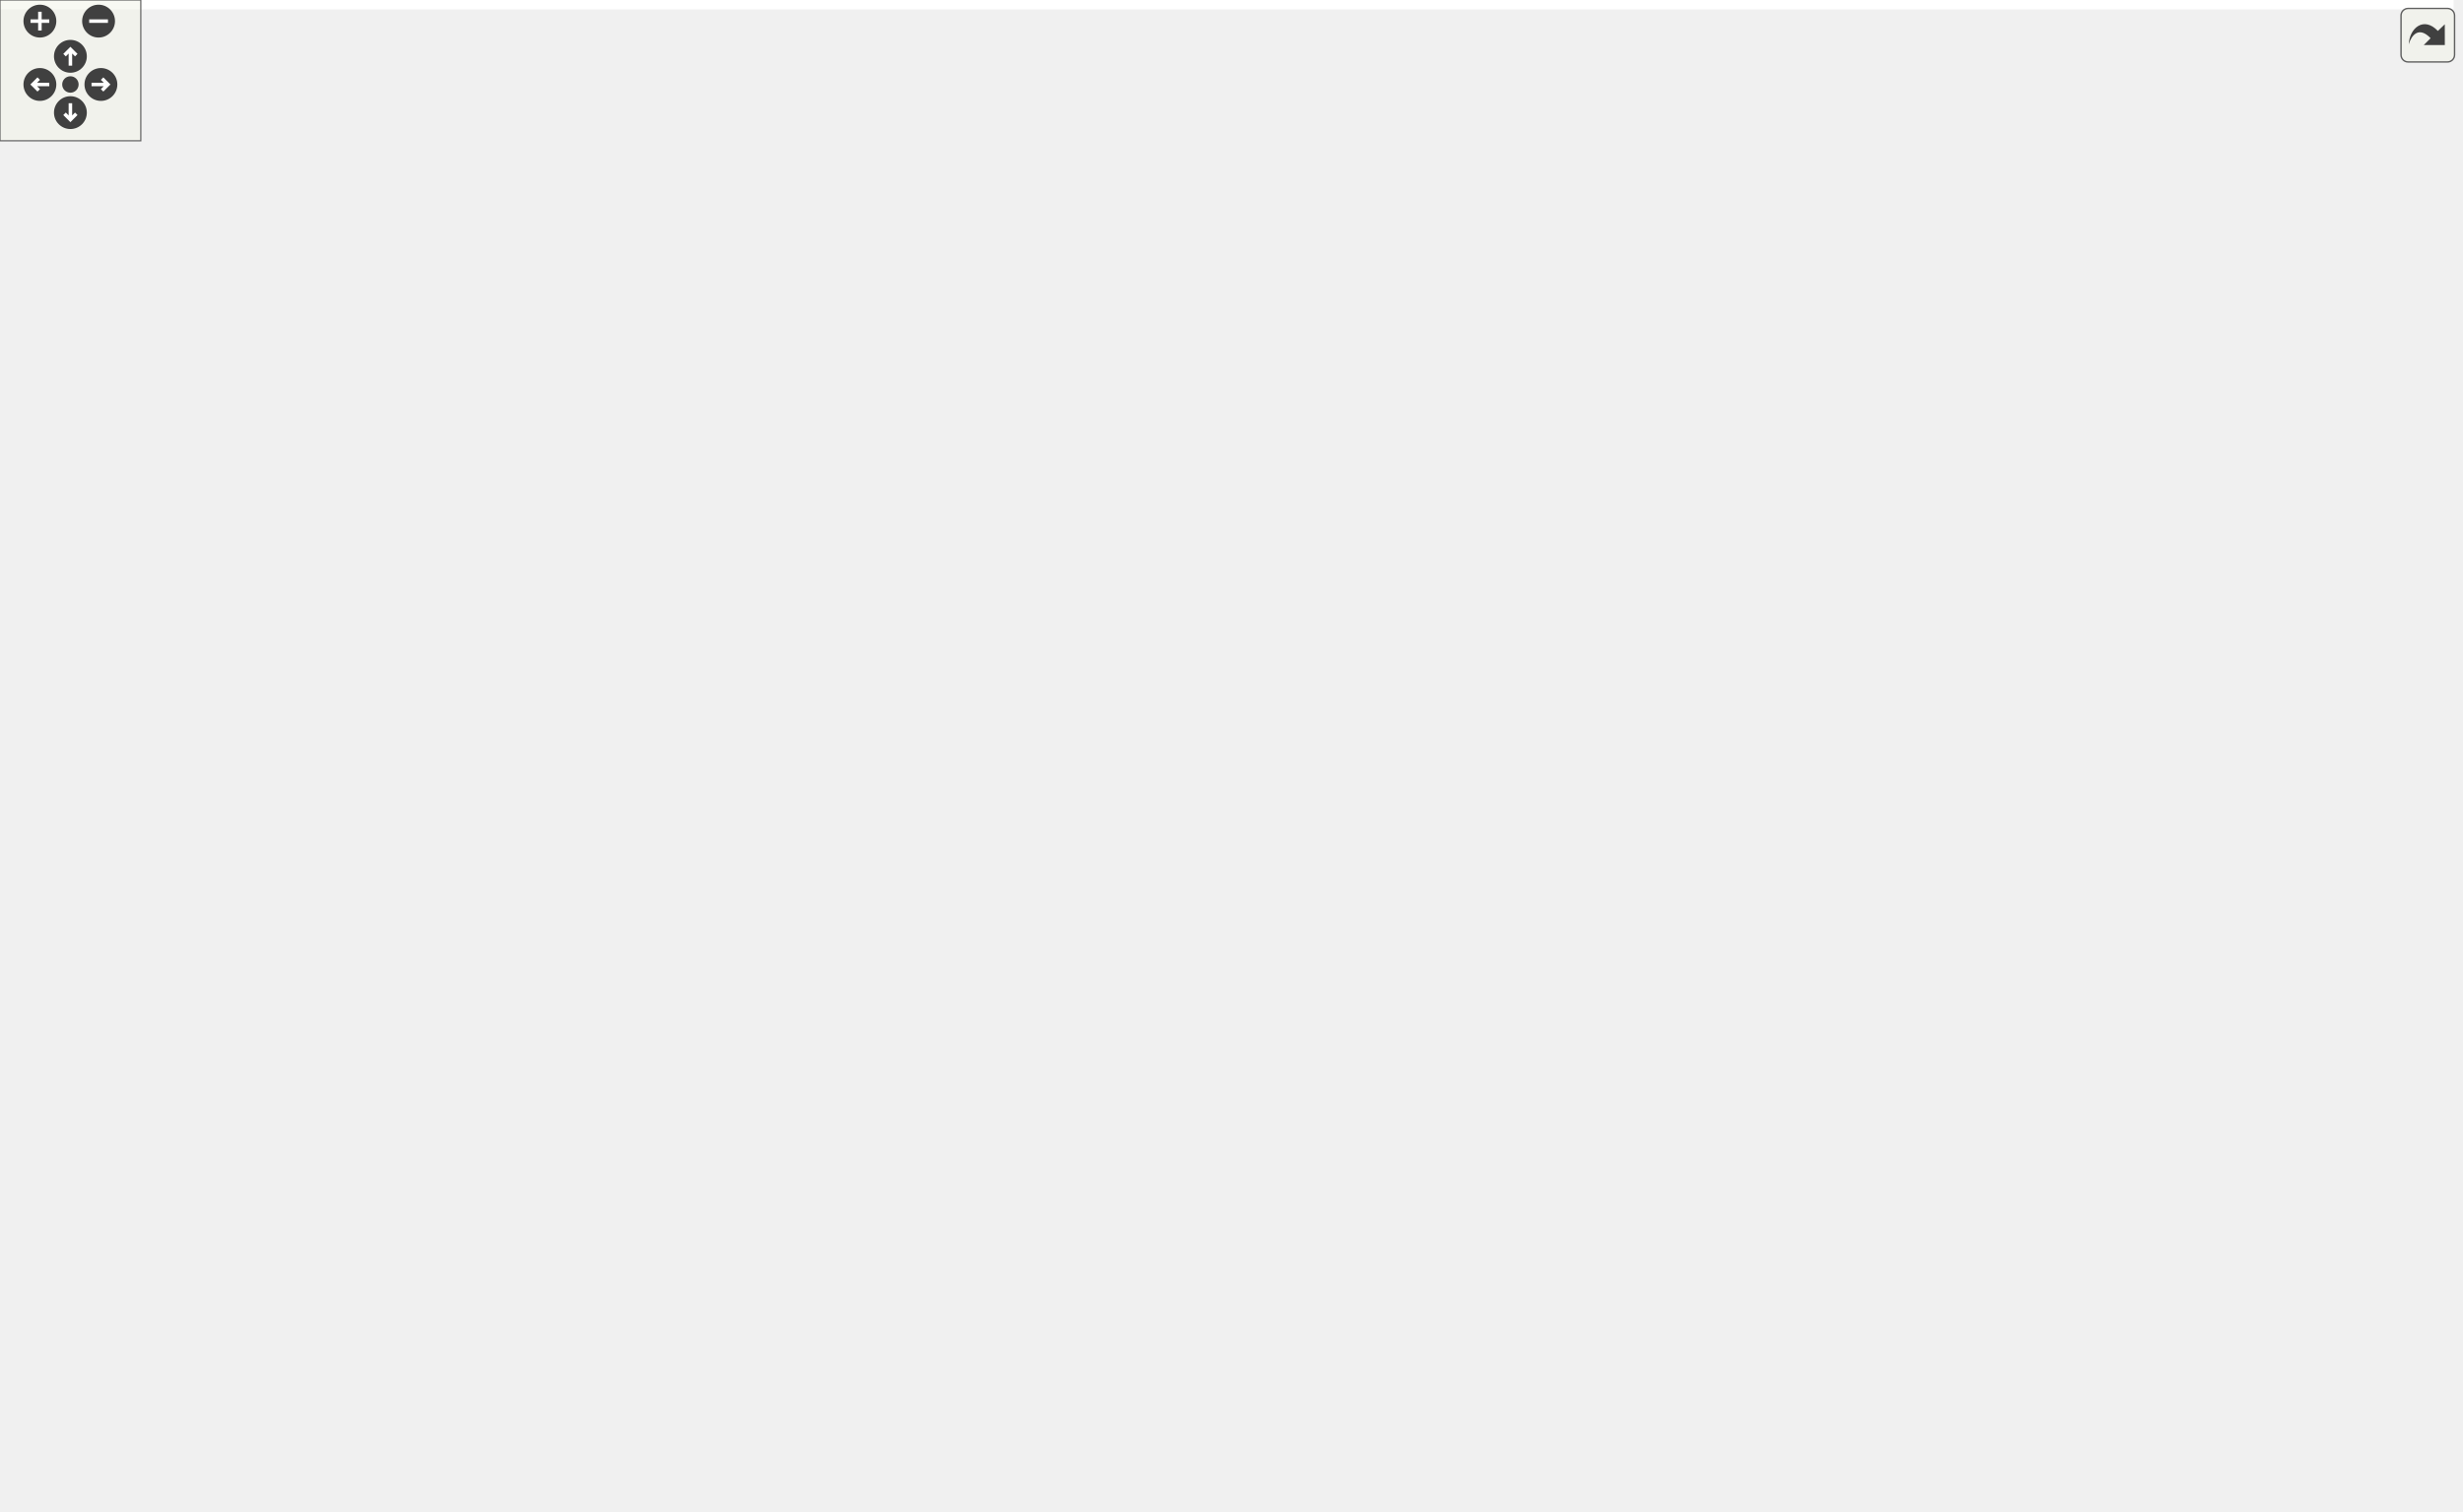
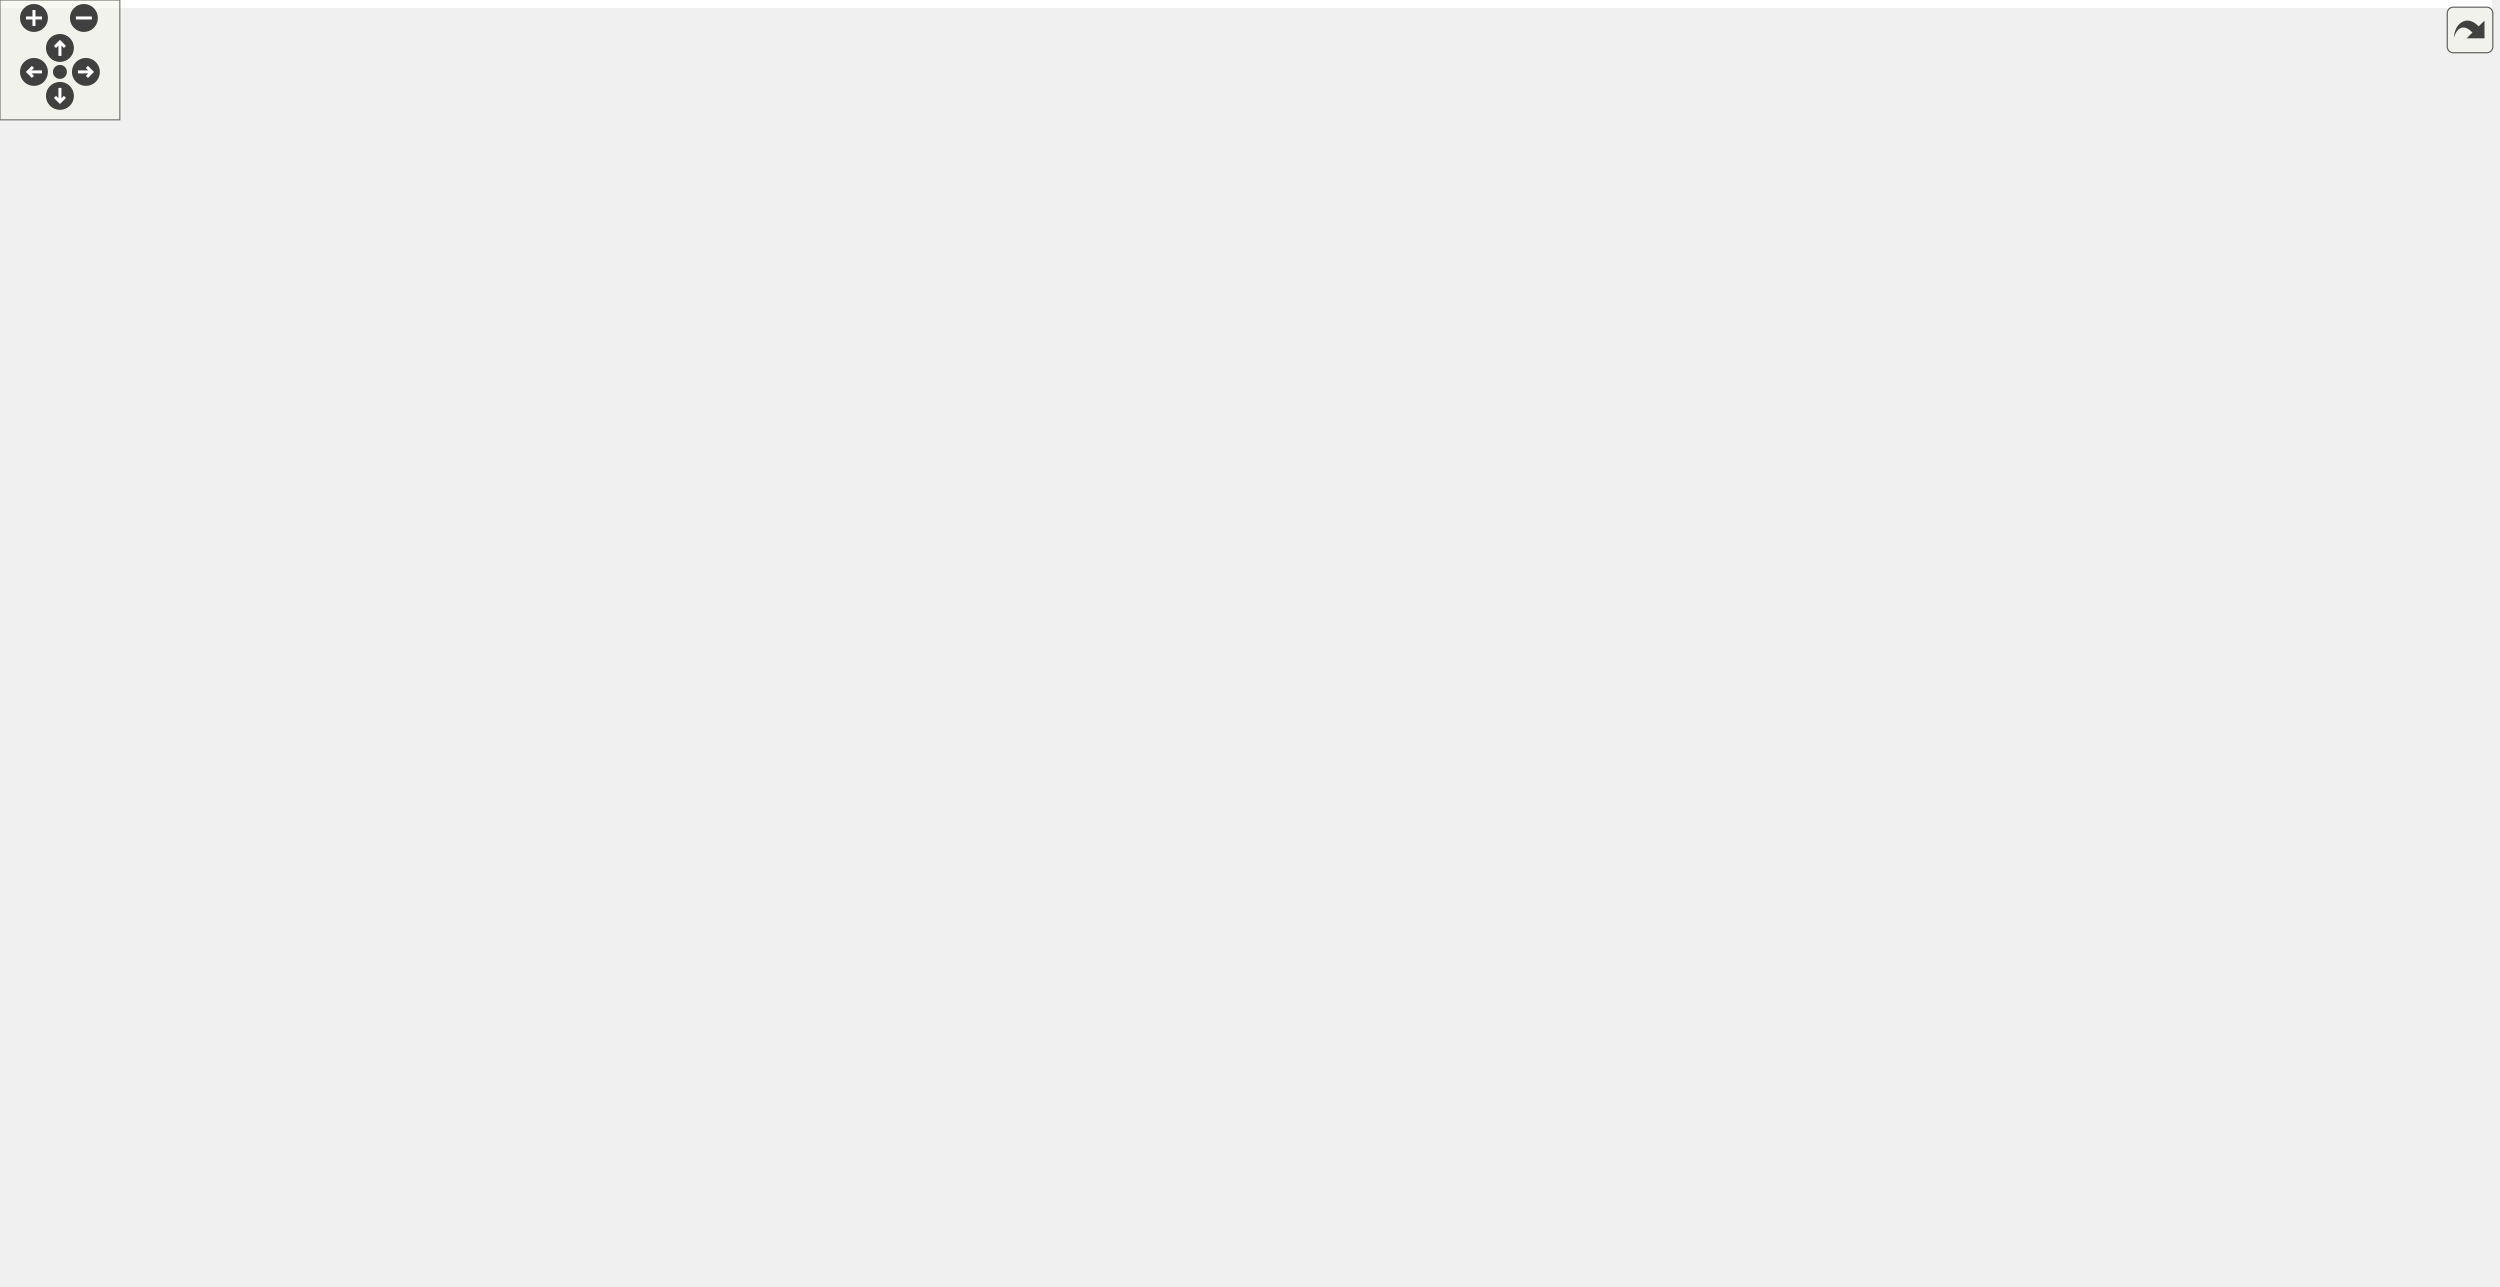
<svg xmlns="http://www.w3.org/2000/svg" xmlns:xlink="http://www.w3.org/1999/xlink" id="main" version="1.1" xml:space="preserve">
  <style type="text/css">
.edge:hover path { stroke: red; }
.edge:hover polygon { stroke: red; fill: red; }
</style>
  <defs>
    <circle id="rim" cx="0" cy="0" r="7" />
    <circle id="rim2" cx="0" cy="0" r="3.5" />
    <g id="zoomPlus">
      <use xlink:href="#rim" fill="#404040">
        <set attributeName="fill" to="#808080" begin="zoomplus.mouseover" end="zoomplus.mouseout" />
      </use>
      <path d="M-4,0h8M0,-4v8" fill="none" stroke="white" stroke-width="1.5" pointer-events="none" />
    </g>
    <g id="zoomMin">
      <use xlink:href="#rim" fill="#404040">
        <set attributeName="fill" to="#808080" begin="zoomminus.mouseover" end="zoomminus.mouseout" />
      </use>
      <path d="M-4,0h8" fill="none" stroke="white" stroke-width="1.5" pointer-events="none" />
    </g>
    <g id="dirArrow">
      <path fill="none" stroke="white" stroke-width="1.5" d="M0,-3.0v7 M-2.5,-0.5L0,-3.0L2.5,-0.5" />
    </g>
    <g id="resetDef">
      <use xlink:href="#rim2" fill="#404040">
        <set attributeName="fill" to="#808080" begin="reset.mouseover" end="reset.mouseout" />
      </use>
    </g>
  </defs>
  <svg id="graph" class="graph">
    <g id="viewport">
-       <polygon fill="white" stroke="none" points="-4,4 -4,-584 1045.5,-584 1045.5,4 -4,4" />
+       <polygon fill="white" stroke="none" points="-4,4 -4,-584 1247.5,-584 1247.5,4 -4,4" />
      <g id="node1" class="node">
-         <polygon fill="#bfbfbf" stroke="black" points="202,-560.5 202,-579.5 292,-579.5 292,-560.5 202,-560.5" />
-         <text text-anchor="middle" x="247" y="-567.5" font-family="Helvetica,sans-Serif" font-size="10.00">src/messages.h</text>
+         <polygon fill="#bfbfbf" stroke="black" points="594,-560.5 594,-579.5 684,-579.5 684,-560.5 594,-560.5" />
+         <text text-anchor="middle" x="639" y="-567.5" font-family="Helvetica,sans-Serif" font-size="10.00">src/messages.h</text>
      </g>
      <g id="node2" class="node">
        <g id="a_node2">
          <a xlink:href="audio_8cpp.html" target="_top" xlink:title="Implementation of the Audio class. ">
-             <polygon fill="white" stroke="black" points="193.5,-392.5 193.5,-411.5 300.5,-411.5 300.5,-392.5 193.5,-392.5" />
-             <text text-anchor="middle" x="247" y="-399.5" font-family="Helvetica,sans-Serif" font-size="10.00">src/audio/audio.cpp</text>
+             <polygon fill="white" stroke="black" points="480.5,-392.5 480.5,-411.5 587.5,-411.5 587.5,-392.5 480.5,-392.5" />
+             <text text-anchor="middle" x="534" y="-399.5" font-family="Helvetica,sans-Serif" font-size="10.00">src/audio/audio.cpp</text>
          </a>
        </g>
      </g>
      <g id="edge1" class="edge">
-         <path fill="none" stroke="midnightblue" d="M247,-549.93C247,-513.92 247,-437.231 247,-411.568" />
-         <polygon fill="midnightblue" stroke="midnightblue" points="243.5,-550.075 247,-560.075 250.5,-550.075 243.5,-550.075" />
+         <path fill="none" stroke="midnightblue" d="M627.812,-551.312C605.426,-515.921 555.863,-437.565 539.42,-411.568" />
+         <polygon fill="midnightblue" stroke="midnightblue" points="625.051,-553.495 633.355,-560.075 630.967,-549.753 625.051,-553.495" />
      </g>
      <g id="node3" class="node">
        <g id="a_node3">
          <a xlink:href="ringbuffer_8hpp.html" target="_top" xlink:title="The RingBuffer class template. ">
-             <polygon fill="white" stroke="black" points="292.5,-504.5 292.5,-523.5 419.5,-523.5 419.5,-504.5 292.5,-504.5" />
-             <text text-anchor="middle" x="356" y="-511.5" font-family="Helvetica,sans-Serif" font-size="10.00">src/audio/ringbuffer.hpp</text>
+             <polygon fill="white" stroke="black" points="623.5,-504.5 623.5,-523.5 750.5,-523.5 750.5,-504.5 623.5,-504.5" />
+             <text text-anchor="middle" x="687" y="-511.5" font-family="Helvetica,sans-Serif" font-size="10.00">src/audio/ringbuffer.hpp</text>
          </a>
        </g>
      </g>
      <g id="edge2" class="edge">
-         <path fill="none" stroke="midnightblue" d="M273.519,-555.862C293.73,-545.849 320.987,-532.346 338.531,-523.655" />
-         <polygon fill="midnightblue" stroke="midnightblue" points="271.92,-552.748 264.513,-560.324 275.027,-559.021 271.92,-552.748" />
+         <path fill="none" stroke="midnightblue" d="M653.728,-552.431C662.14,-542.967 672.349,-531.483 679.221,-523.751" />
+         <polygon fill="midnightblue" stroke="midnightblue" points="650.954,-550.284 646.926,-560.083 656.186,-554.934 650.954,-550.284" />
      </g>
      <g id="node5" class="node">
        <g id="a_node5">
          <a xlink:href="audio__sink_8cpp.html" target="_top" xlink:title="Implementation of the AudioSink class. ">
-             <polygon fill="white" stroke="black" points="523,-392.5 523,-411.5 655,-411.5 655,-392.5 523,-392.5" />
-             <text text-anchor="middle" x="589" y="-399.5" font-family="Helvetica,sans-Serif" font-size="10.00">src/audio/audio_sink.cpp</text>
-           </a>
-         </g>
-       </g>
-       <g id="edge37" class="edge">
-         <path fill="none" stroke="midnightblue" d="M302.285,-561.173C339.17,-554.548 388.044,-543.011 428,-524 493.042,-493.054 557.658,-433.562 580.418,-411.503" />
-         <polygon fill="midnightblue" stroke="midnightblue" points="301.474,-557.762 292.217,-562.914 302.667,-564.659 301.474,-557.762" />
+             <polygon fill="white" stroke="black" points="809,-392.5 809,-411.5 941,-411.5 941,-392.5 809,-392.5" />
+             <text text-anchor="middle" x="875" y="-399.5" font-family="Helvetica,sans-Serif" font-size="10.00">src/audio/audio_sink.cpp</text>
+           </a>
+         </g>
+       </g>
+       <g id="edge38" class="edge">
+         <path fill="none" stroke="midnightblue" d="M683.544,-557.521C707.175,-550.18 735.997,-539.158 759,-524 808.815,-491.175 853.233,-433.33 868.954,-411.585" />
+         <polygon fill="midnightblue" stroke="midnightblue" points="682.345,-554.226 673.766,-560.443 684.349,-560.933 682.345,-554.226" />
      </g>
      <g id="node6" class="node">
        <g id="a_node6">
          <a xlink:href="audio__system_8cpp.html" target="_top" xlink:title="Implementation of the AudioSystem class. ">
-             <polygon fill="white" stroke="black" points="178,-336.5 178,-355.5 324,-355.5 324,-336.5 178,-336.5" />
-             <text text-anchor="middle" x="251" y="-343.5" font-family="Helvetica,sans-Serif" font-size="10.00">src/audio/audio_system.cpp</text>
-           </a>
-         </g>
-       </g>
-       <g id="edge39" class="edge">
-         <path fill="none" stroke="midnightblue" d="M231.997,-552.144C205.164,-519.846 154.411,-447.516 184,-392 193.293,-374.565 212.674,-362.684 228.212,-355.529" />
-         <polygon fill="midnightblue" stroke="midnightblue" points="229.683,-554.823 238.844,-560.145 235.001,-550.272 229.683,-554.823" />
+             <polygon fill="white" stroke="black" points="896,-336.5 896,-355.5 1042,-355.5 1042,-336.5 896,-336.5" />
+             <text text-anchor="middle" x="969" y="-343.5" font-family="Helvetica,sans-Serif" font-size="10.00">src/audio/audio_system.cpp</text>
+           </a>
+         </g>
+       </g>
+       <g id="edge40" class="edge">
+         <path fill="none" stroke="midnightblue" d="M688.603,-557.981C718.038,-550.458 755.613,-539.108 787,-524 866.201,-485.878 898.459,-483.201 950,-412 962.547,-394.667 966.857,-369.126 968.3,-355.809" />
+         <polygon fill="midnightblue" stroke="midnightblue" points="687.413,-554.67 678.554,-560.482 689.104,-561.463 687.413,-554.67" />
      </g>
      <g id="node11" class="node">
        <g id="a_node11">
          <a xlink:href="cmd_8cpp.html" target="_top" xlink:title="Implementation of the CommandHandler class. ">
-             <polygon fill="white" stroke="black" points="238.5,-168.5 238.5,-187.5 311.5,-187.5 311.5,-168.5 238.5,-168.5" />
-             <text text-anchor="middle" x="275" y="-175.5" font-family="Helvetica,sans-Serif" font-size="10.00">src/cmd.cpp</text>
-           </a>
-         </g>
-       </g>
-       <g id="edge40" class="edge">
-         <path fill="none" stroke="midnightblue" d="M219.307,-555.929C162.483,-526.966 38,-451.582 38,-347 38,-347 38,-347 38,-289 38,-258.902 34.875,-244.405 57,-224 82.993,-200.027 183.223,-187.333 238.271,-182.043" />
-         <polygon fill="midnightblue" stroke="midnightblue" points="217.941,-559.159 228.453,-560.486 221.063,-552.894 217.941,-559.159" />
+             <polygon fill="white" stroke="black" points="314.5,-168.5 314.5,-187.5 387.5,-187.5 387.5,-168.5 314.5,-168.5" />
+             <text text-anchor="middle" x="351" y="-175.5" font-family="Helvetica,sans-Serif" font-size="10.00">src/cmd.cpp</text>
+           </a>
+         </g>
+       </g>
+       <g id="edge44" class="edge">
+         <path fill="none" stroke="midnightblue" d="M583.773,-567.548C460.169,-562.801 172,-542.752 172,-459 172,-459 172,-459 172,-289 172,-222.797 261.976,-195.176 314.345,-184.705" />
+         <polygon fill="midnightblue" stroke="midnightblue" points="583.677,-571.047 593.798,-567.913 583.932,-564.052 583.677,-571.047" />
      </g>
      <g id="node12" class="node">
        <g id="a_node12">
          <a xlink:href="io__reactor_8cpp.html" target="_top" xlink:title="Implementation of the non-virtual aspects of the IoReactor class. ">
-             <polygon fill="white" stroke="black" points="200.5,-56.5 200.5,-75.5 313.5,-75.5 313.5,-56.5 200.5,-56.5" />
-             <text text-anchor="middle" x="257" y="-63.5" font-family="Helvetica,sans-Serif" font-size="10.00">src/io/io_reactor.cpp</text>
-           </a>
-         </g>
-       </g>
-       <g id="edge41" class="edge">
-         <path fill="none" stroke="midnightblue" d="M191.592,-567.819C118.771,-562.987 0,-542.331 0,-459 0,-459 0,-459 0,-177 0,-90.49 124.598,-71.122 200.282,-67.337" />
-         <polygon fill="midnightblue" stroke="midnightblue" points="191.797,-571.337 201.984,-568.423 192.203,-564.349 191.797,-571.337" />
+             <polygon fill="white" stroke="black" points="261.5,-56.5 261.5,-75.5 374.5,-75.5 374.5,-56.5 261.5,-56.5" />
+             <text text-anchor="middle" x="318" y="-63.5" font-family="Helvetica,sans-Serif" font-size="10.00">src/io/io_reactor.cpp</text>
+           </a>
+         </g>
+       </g>
+       <g id="edge45" class="edge">
+         <path fill="none" stroke="midnightblue" d="M583.609,-567.297C466.953,-563.217 199.595,-551.136 113,-524 57.713,-506.675 0,-516.938 0,-459 0,-459 0,-459 0,-289 0,-155.854 189.749,-95.942 276.1,-75.57" />
+         <polygon fill="midnightblue" stroke="midnightblue" points="583.637,-570.8 593.751,-567.644 583.877,-563.804 583.637,-570.8" />
      </g>
      <g id="node15" class="node">
        <g id="a_node15">
          <a xlink:href="main_8cpp.html" target="_top" xlink:title="Main entry point and implementation of the playd class. ">
-             <polygon fill="white" stroke="black" points="694,-0.5 694,-19.5 770,-19.5 770,-0.5 694,-0.5" />
-             <text text-anchor="middle" x="732" y="-7.5" font-family="Helvetica,sans-Serif" font-size="10.00">src/main.cpp</text>
-           </a>
-         </g>
-       </g>
-       <g id="edge42" class="edge">
-         <path fill="none" stroke="midnightblue" d="M302.221,-565.015C454.294,-553.305 868,-516.195 868,-459 868,-459 868,-459 868,-121 868,-65.883 799.638,-33.628 759.85,-19.522" />
-         <polygon fill="midnightblue" stroke="midnightblue" points="301.866,-561.531 292.161,-565.781 302.398,-568.511 301.866,-561.531" />
+             <polygon fill="white" stroke="black" points="763,-0.5 763,-19.5 839,-19.5 839,-0.5 763,-0.5" />
+             <text text-anchor="middle" x="801" y="-7.5" font-family="Helvetica,sans-Serif" font-size="10.00">src/main.cpp</text>
+           </a>
+         </g>
+       </g>
+       <g id="edge46" class="edge">
+         <path fill="none" stroke="midnightblue" d="M694.448,-566.446C810.847,-559.568 1070,-535.649 1070,-459 1070,-459 1070,-459 1070,-121 1070,-71.743 913.522,-33.635 839.255,-18.322" />
+         <polygon fill="midnightblue" stroke="midnightblue" points="694.095,-562.96 684.31,-567.023 694.493,-569.949 694.095,-562.96" />
      </g>
      <g id="node18" class="node">
        <g id="a_node18">
          <a xlink:href="player_8cpp.html" target="_top" xlink:title="Main implementation file for the Player class. ">
-             <polygon fill="white" stroke="black" points="66.5,-224.5 66.5,-243.5 181.5,-243.5 181.5,-224.5 66.5,-224.5" />
-             <text text-anchor="middle" x="124" y="-231.5" font-family="Helvetica,sans-Serif" font-size="10.00">src/player/player.cpp</text>
-           </a>
-         </g>
-       </g>
-       <g id="edge43" class="edge">
-         <path fill="none" stroke="midnightblue" d="M192.307,-557.861C142.276,-544.102 76,-515.259 76,-459 76,-459 76,-459 76,-345 76,-304.161 104.137,-261.377 117.326,-243.565" />
-         <polygon fill="midnightblue" stroke="midnightblue" points="191.512,-561.271 202.072,-560.416 193.283,-554.499 191.512,-561.271" />
+             <polygon fill="white" stroke="black" points="28.5,-224.5 28.5,-243.5 143.5,-243.5 143.5,-224.5 28.5,-224.5" />
+             <text text-anchor="middle" x="86" y="-231.5" font-family="Helvetica,sans-Serif" font-size="10.00">src/player/player.cpp</text>
+           </a>
+         </g>
+       </g>
+       <g id="edge47" class="edge">
+         <path fill="none" stroke="midnightblue" d="M583.488,-568.395C473.576,-566.455 232.44,-558.299 158,-524 120.319,-506.638 91,-500.488 91,-459 91,-459 91,-459 91,-345 91,-307.148 88.009,-262.046 86.654,-243.552" />
+         <polygon fill="midnightblue" stroke="midnightblue" points="583.649,-571.898 593.706,-568.564 583.765,-564.899 583.649,-571.898" />
      </g>
      <g id="node22" class="node">
        <g id="a_node22">
          <a xlink:href="audio__source_8cpp.html" target="_top" xlink:title="Implementation of the AudioSource class. ">
-             <polygon fill="white" stroke="black" points="896.5,-504.5 896.5,-523.5 1041.5,-523.5 1041.5,-504.5 896.5,-504.5" />
-             <text text-anchor="middle" x="969" y="-511.5" font-family="Helvetica,sans-Serif" font-size="10.00">src/audio/audio_source.cpp</text>
-           </a>
-         </g>
-       </g>
-       <g id="edge38" class="edge">
-         <path fill="none" stroke="midnightblue" d="M302.297,-565.685C412.62,-558.937 667.877,-542.657 882,-524 886.69,-523.591 891.519,-523.15 896.386,-522.689" />
-         <polygon fill="midnightblue" stroke="midnightblue" points="301.848,-562.206 292.079,-566.308 302.274,-569.193 301.848,-562.206" />
+             <polygon fill="white" stroke="black" points="1098.5,-504.5 1098.5,-523.5 1243.5,-523.5 1243.5,-504.5 1098.5,-504.5" />
+             <text text-anchor="middle" x="1171" y="-511.5" font-family="Helvetica,sans-Serif" font-size="10.00">src/audio/audio_source.cpp</text>
+           </a>
+         </g>
+       </g>
+       <g id="edge39" class="edge">
+         <path fill="none" stroke="midnightblue" d="M694.264,-563.453C778.399,-554.998 943.662,-538.355 1084,-524 1088.68,-523.521 1093.51,-523.026 1098.37,-522.526" />
+         <polygon fill="midnightblue" stroke="midnightblue" points="693.768,-559.985 684.168,-564.467 694.468,-566.95 693.768,-559.985" />
+       </g>
+       <g id="node23" class="node">
+         <g id="a_node23">
+           <a xlink:href="time__parser_8hpp.html" target="_top" xlink:title="The TimeParser template class. ">
+             <polygon fill="white" stroke="black" points="361,-336.5 361,-355.5 471,-355.5 471,-336.5 361,-336.5" />
+             <text text-anchor="middle" x="416" y="-343.5" font-family="Helvetica,sans-Serif" font-size="10.00">src/time_parser.hpp</text>
+           </a>
+         </g>
+       </g>
+       <g id="edge41" class="edge">
+         <path fill="none" stroke="midnightblue" d="M620.839,-553.29C589.302,-525.737 522.826,-466.446 471,-412 452.655,-392.727 432.916,-368.422 422.813,-355.689" />
+         <polygon fill="midnightblue" stroke="midnightblue" points="618.925,-556.264 628.766,-560.189 623.52,-550.984 618.925,-556.264" />
      </g>
      <g id="node4" class="node">
        <g id="a_node4">
          <a xlink:href="audio__sink_8hpp.html" target="_top" xlink:title="Declaration of the AudioSink class. ">
-             <polygon fill="white" stroke="black" points="289.5,-448.5 289.5,-467.5 422.5,-467.5 422.5,-448.5 289.5,-448.5" />
-             <text text-anchor="middle" x="356" y="-455.5" font-family="Helvetica,sans-Serif" font-size="10.00">src/audio/audio_sink.hpp</text>
+             <polygon fill="white" stroke="black" points="620.5,-448.5 620.5,-467.5 753.5,-467.5 753.5,-448.5 620.5,-448.5" />
+             <text text-anchor="middle" x="687" y="-455.5" font-family="Helvetica,sans-Serif" font-size="10.00">src/audio/audio_sink.hpp</text>
          </a>
        </g>
      </g>
      <g id="edge3" class="edge">
-         <path fill="none" stroke="midnightblue" d="M356,-493.805C356,-484.91 356,-474.78 356,-467.751" />
-         <polygon fill="midnightblue" stroke="midnightblue" points="352.5,-494.083 356,-504.083 359.5,-494.083 352.5,-494.083" />
-       </g>
-       <g id="edge36" class="edge">
-         <path fill="none" stroke="midnightblue" d="M383.491,-500.021C431.679,-477.272 530.134,-430.791 570.802,-411.591" />
-         <polygon fill="midnightblue" stroke="midnightblue" points="381.832,-496.934 374.283,-504.368 384.82,-503.264 381.832,-496.934" />
+         <path fill="none" stroke="midnightblue" d="M687,-493.805C687,-484.91 687,-474.78 687,-467.751" />
+         <polygon fill="midnightblue" stroke="midnightblue" points="683.5,-494.083 687,-504.083 690.5,-494.083 683.5,-494.083" />
+       </g>
+       <g id="edge37" class="edge">
+         <path fill="none" stroke="midnightblue" d="M710.413,-499.301C749.716,-476.304 827.845,-430.591 860.316,-411.591" />
+         <polygon fill="midnightblue" stroke="midnightblue" points="708.616,-496.297 701.752,-504.368 712.151,-502.339 708.616,-496.297" />
      </g>
      <g id="edge4" class="edge">
-         <path fill="none" stroke="midnightblue" d="M329.481,-443.862C309.27,-433.849 282.013,-420.346 264.469,-411.655" />
-         <polygon fill="midnightblue" stroke="midnightblue" points="327.973,-447.021 338.487,-448.324 331.08,-440.748 327.973,-447.021" />
+         <path fill="none" stroke="midnightblue" d="M653.111,-445.039C624.323,-434.879 583.713,-420.546 558.13,-411.516" />
+         <polygon fill="midnightblue" stroke="midnightblue" points="652.162,-448.416 662.757,-448.444 654.492,-441.815 652.162,-448.416" />
      </g>
      <g id="edge5" class="edge">
-         <path fill="none" stroke="midnightblue" d="M402.803,-446.153C446.827,-435.95 511.847,-420.881 552.253,-411.516" />
-         <polygon fill="midnightblue" stroke="midnightblue" points="401.871,-442.776 392.92,-448.444 403.452,-449.595 401.871,-442.776" />
+         <path fill="none" stroke="midnightblue" d="M726.801,-445.568C762.266,-435.381 813.366,-420.703 845.35,-411.516" />
+         <polygon fill="midnightblue" stroke="midnightblue" points="725.434,-442.319 716.789,-448.444 727.367,-449.047 725.434,-442.319" />
      </g>
      <g id="edge6" class="edge">
-         <path fill="none" stroke="midnightblue" d="M345.589,-439.932C336.773,-426.195 323.313,-406.805 309,-392 295.181,-377.706 276.666,-364.122 264.31,-355.692" />
-         <polygon fill="midnightblue" stroke="midnightblue" points="342.629,-441.799 350.905,-448.414 348.56,-438.082 342.629,-441.799" />
+         <path fill="none" stroke="midnightblue" d="M709.464,-443.14C736.921,-426.367 781.954,-399.442 800,-392 840.841,-375.159 889.85,-362.925 924.549,-355.501" />
+         <polygon fill="midnightblue" stroke="midnightblue" points="707.586,-440.186 700.89,-448.397 711.245,-446.154 707.586,-440.186" />
      </g>
      <g id="node7" class="node">
        <g id="a_node7">
          <a xlink:href="audio__system_8hpp.html" target="_top" xlink:title="Declaration of the AudioSystem class. ">
-             <polygon fill="white" stroke="black" points="357.5,-392.5 357.5,-411.5 504.5,-411.5 504.5,-392.5 357.5,-392.5" />
-             <text text-anchor="middle" x="431" y="-399.5" font-family="Helvetica,sans-Serif" font-size="10.00">src/audio/audio_system.hpp</text>
+             <polygon fill="white" stroke="black" points="605.5,-392.5 605.5,-411.5 752.5,-411.5 752.5,-392.5 605.5,-392.5" />
+             <text text-anchor="middle" x="679" y="-399.5" font-family="Helvetica,sans-Serif" font-size="10.00">src/audio/audio_system.hpp</text>
          </a>
        </g>
      </g>
      <g id="edge7" class="edge">
-         <path fill="none" stroke="midnightblue" d="M376.305,-442.38C389.861,-432.62 407.242,-420.106 418.731,-411.834" />
-         <polygon fill="midnightblue" stroke="midnightblue" points="374.12,-439.641 368.05,-448.324 378.21,-445.321 374.12,-439.641" />
+         <path fill="none" stroke="midnightblue" d="M684.2,-438.101C682.872,-429.136 681.349,-418.858 680.296,-411.751" />
+         <polygon fill="midnightblue" stroke="midnightblue" points="680.751,-438.704 685.679,-448.083 687.676,-437.678 680.751,-438.704" />
      </g>
      <g id="edge8" class="edge">
-         <path fill="none" stroke="midnightblue" d="M392.892,-389.568C358.937,-379.381 310.011,-364.703 279.388,-355.516" />
-         <polygon fill="midnightblue" stroke="midnightblue" points="391.894,-392.922 402.478,-392.444 393.906,-386.218 391.894,-392.922" />
+         <path fill="none" stroke="midnightblue" d="M734.848,-390.601C789.655,-380.395 872.232,-365.019 923.264,-355.516" />
+         <polygon fill="midnightblue" stroke="midnightblue" points="734.142,-387.172 724.951,-392.444 735.423,-394.054 734.142,-387.172" />
      </g>
      <g id="node8" class="node">
        <g id="a_node8">
          <a xlink:href="player__file_8hpp.html" target="_top" xlink:title="Declaration of the PlayerFile class, and associated types. ">
-             <polygon fill="white" stroke="black" points="380.5,-336.5 380.5,-355.5 515.5,-355.5 515.5,-336.5 380.5,-336.5" />
-             <text text-anchor="middle" x="448" y="-343.5" font-family="Helvetica,sans-Serif" font-size="10.00">src/player/player_file.hpp</text>
+             <polygon fill="white" stroke="black" points="515.5,-336.5 515.5,-355.5 650.5,-355.5 650.5,-336.5 515.5,-336.5" />
+             <text text-anchor="middle" x="583" y="-343.5" font-family="Helvetica,sans-Serif" font-size="10.00">src/player/player_file.hpp</text>
          </a>
        </g>
      </g>
      <g id="edge9" class="edge">
-         <path fill="none" stroke="midnightblue" d="M436.857,-382.396C439.701,-373.362 442.983,-362.936 445.245,-355.751" />
-         <polygon fill="midnightblue" stroke="midnightblue" points="433.472,-381.493 433.807,-392.083 440.149,-383.596 433.472,-381.493" />
+         <path fill="none" stroke="midnightblue" d="M654.426,-387.177C636.761,-377.241 613.487,-364.149 598.386,-355.655" />
+         <polygon fill="midnightblue" stroke="midnightblue" points="653.144,-390.472 663.576,-392.324 656.576,-384.371 653.144,-390.472" />
      </g>
      <g id="edge33" class="edge">
-         <path fill="none" stroke="midnightblue" d="M500.349,-390.975C564.417,-381.338 654.7,-366.698 689,-356 754.875,-335.455 830,-360.005 830,-291 830,-291 830,-291 830,-121 830,-72.66 776.584,-35.74 748.624,-19.727" />
-         <polygon fill="midnightblue" stroke="midnightblue" points="499.676,-387.537 490.304,-392.478 500.712,-394.46 499.676,-387.537" />
+         <path fill="none" stroke="midnightblue" d="M748.381,-389.924C772.278,-383.305 797.824,-372.764 817,-356 837.803,-337.814 837.845,-326.937 844,-300 868.254,-193.851 852.601,-160.496 822,-56 818.123,-42.762 810.889,-28.493 806.009,-19.653" />
+         <polygon fill="midnightblue" stroke="midnightblue" points="747.428,-386.555 738.619,-392.442 749.176,-393.333 747.428,-386.555" />
      </g>
      <g id="node16" class="node">
        <g id="a_node16">
          <a xlink:href="main_8hpp.html" target="_top" xlink:title="Declaration of the playd class. ">
-             <polygon fill="white" stroke="black" points="655.5,-56.5 655.5,-75.5 732.5,-75.5 732.5,-56.5 655.5,-56.5" />
-             <text text-anchor="middle" x="694" y="-63.5" font-family="Helvetica,sans-Serif" font-size="10.00">src/main.hpp</text>
+             <polygon fill="white" stroke="black" points="720.5,-56.5 720.5,-75.5 797.5,-75.5 797.5,-56.5 720.5,-56.5" />
+             <text text-anchor="middle" x="759" y="-63.5" font-family="Helvetica,sans-Serif" font-size="10.00">src/main.hpp</text>
          </a>
        </g>
      </g>
      <g id="edge34" class="edge">
-         <path fill="none" stroke="midnightblue" d="M484.136,-390.388C584.504,-369.603 792,-322.79 792,-291 792,-291 792,-291 792,-233 792,-164.058 728.543,-98.581 703.755,-75.634" />
-         <polygon fill="midnightblue" stroke="midnightblue" points="483.276,-386.991 474.186,-392.435 484.687,-393.848 483.276,-386.991" />
+         <path fill="none" stroke="midnightblue" d="M723.037,-389.35C767.61,-374.579 830,-344.371 830,-291 830,-291 830,-291 830,-233 830,-176.633 817.454,-162.293 792,-112 785.088,-98.342 774.137,-84.402 766.767,-75.73" />
+         <polygon fill="midnightblue" stroke="midnightblue" points="721.744,-386.088 713.264,-392.44 723.854,-392.763 721.744,-386.088" />
      </g>
      <g id="edge35" class="edge">
-         <path fill="none" stroke="midnightblue" d="M410.906,-386.506C391.445,-372.752 360.871,-351.88 333,-336 265.772,-297.695 181.824,-260.035 144.051,-243.599" />
-         <polygon fill="midnightblue" stroke="midnightblue" points="409.085,-389.506 419.261,-392.457 413.147,-383.805 409.085,-389.506" />
+         <path fill="none" stroke="midnightblue" d="M599.027,-391.224C509.911,-380.136 375.222,-362.724 352,-356 251.368,-326.863 140.006,-266.001 100.702,-243.554" />
+         <polygon fill="midnightblue" stroke="midnightblue" points="598.763,-394.718 609.118,-392.477 599.626,-387.771 598.763,-394.718" />
+       </g>
+       <g id="node21" class="node">
+         <g id="a_node21">
+           <a xlink:href="player__file_8cpp.html" target="_top" xlink:title="Implementation of the PlayerFile class, and associated types. ">
+             <polygon fill="white" stroke="black" points="564,-280.5 564,-299.5 698,-299.5 698,-280.5 564,-280.5" />
+             <text text-anchor="middle" x="631" y="-287.5" font-family="Helvetica,sans-Serif" font-size="10.00">src/player/player_file.cpp</text>
+           </a>
+         </g>
+       </g>
+       <g id="edge36" class="edge">
+         <path fill="none" stroke="midnightblue" d="M674.67,-382.499C671.24,-369.232 665.884,-351.109 659,-336 652.896,-322.603 643.484,-308.374 637.284,-299.586" />
+         <polygon fill="midnightblue" stroke="midnightblue" points="671.3,-383.455 677.088,-392.329 678.098,-381.782 671.3,-383.455" />
      </g>
      <g id="node9" class="node">
        <g id="a_node9">
          <a xlink:href="player_8hpp.html" target="_top" xlink:title="Declaration of the Player class, and associated types. ">
-             <polygon fill="white" stroke="black" points="385,-280.5 385,-299.5 501,-299.5 501,-280.5 385,-280.5" />
-             <text text-anchor="middle" x="443" y="-287.5" font-family="Helvetica,sans-Serif" font-size="10.00">src/player/player.hpp</text>
+             <polygon fill="white" stroke="black" points="358,-280.5 358,-299.5 474,-299.5 474,-280.5 358,-280.5" />
+             <text text-anchor="middle" x="416" y="-287.5" font-family="Helvetica,sans-Serif" font-size="10.00">src/player/player.hpp</text>
          </a>
        </g>
      </g>
      <g id="edge10" class="edge">
-         <path fill="none" stroke="midnightblue" d="M446.25,-326.101C445.42,-317.136 444.468,-306.858 443.81,-299.751" />
-         <polygon fill="midnightblue" stroke="midnightblue" points="442.767,-326.448 447.174,-336.083 449.737,-325.803 442.767,-326.448" />
-       </g>
-       <g id="node21" class="node">
-         <g id="a_node21">
-           <a xlink:href="player__file_8cpp.html" target="_top" xlink:title="Implementation of the PlayerFile class, and associated types. ">
-             <polygon fill="white" stroke="black" points="519,-280.5 519,-299.5 653,-299.5 653,-280.5 519,-280.5" />
-             <text text-anchor="middle" x="586" y="-287.5" font-family="Helvetica,sans-Serif" font-size="10.00">src/player/player_file.cpp</text>
-           </a>
-         </g>
+         <path fill="none" stroke="midnightblue" d="M546.83,-333.304C515.363,-323.129 470.506,-308.625 442.338,-299.516" />
+         <polygon fill="midnightblue" stroke="midnightblue" points="545.947,-336.697 556.538,-336.444 548.1,-330.037 545.947,-336.697" />
      </g>
      <g id="edge32" class="edge">
-         <path fill="none" stroke="midnightblue" d="M479.249,-332.772C505.171,-322.629 541.362,-308.467 564.236,-299.516" />
-         <polygon fill="midnightblue" stroke="midnightblue" points="477.904,-329.54 469.867,-336.444 480.454,-336.059 477.904,-329.54" />
+         <path fill="none" stroke="midnightblue" d="M597.728,-328.431C606.14,-318.967 616.349,-307.483 623.221,-299.751" />
+         <polygon fill="midnightblue" stroke="midnightblue" points="594.954,-326.284 590.926,-336.083 600.186,-330.934 594.954,-326.284" />
      </g>
      <g id="node10" class="node">
        <g id="a_node10">
          <a xlink:href="cmd_8hpp.html" target="_top" xlink:title="Declaration of the CommandHandler class. ">
-             <polygon fill="white" stroke="black" points="438,-224.5 438,-243.5 512,-243.5 512,-224.5 438,-224.5" />
-             <text text-anchor="middle" x="475" y="-231.5" font-family="Helvetica,sans-Serif" font-size="10.00">src/cmd.hpp</text>
+             <polygon fill="white" stroke="black" points="314,-224.5 314,-243.5 388,-243.5 388,-224.5 314,-224.5" />
+             <text text-anchor="middle" x="351" y="-231.5" font-family="Helvetica,sans-Serif" font-size="10.00">src/cmd.hpp</text>
          </a>
        </g>
      </g>
      <g id="edge11" class="edge">
-         <path fill="none" stroke="midnightblue" d="M453.504,-271.275C458.973,-262.045 465.418,-251.17 469.814,-243.751" />
-         <polygon fill="midnightblue" stroke="midnightblue" points="450.371,-269.696 448.284,-280.083 456.393,-273.264 450.371,-269.696" />
+         <path fill="none" stroke="midnightblue" d="M397.727,-273.82C386.082,-264.145 371.401,-251.948 361.633,-243.834" />
+         <polygon fill="midnightblue" stroke="midnightblue" points="395.628,-276.626 405.557,-280.324 400.101,-271.242 395.628,-276.626" />
      </g>
      <g id="edge25" class="edge">
-         <path fill="none" stroke="midnightblue" d="M374.784,-283.851C319.252,-278.073 247.187,-266.409 229,-244 187.045,-192.305 234.8,-103.351 251.598,-75.555" />
-         <polygon fill="midnightblue" stroke="midnightblue" points="374.647,-287.354 384.944,-284.862 375.34,-280.389 374.647,-287.354" />
+         <path fill="none" stroke="midnightblue" d="M352.331,-277.332C333.986,-270.7 315.982,-260.302 305,-244 268.333,-189.569 301.682,-103.182 313.919,-75.697" />
+         <polygon fill="midnightblue" stroke="midnightblue" points="351.327,-280.686 361.92,-280.468 353.503,-274.033 351.327,-280.686" />
      </g>
      <g id="node14" class="node">
        <g id="a_node14">
          <a xlink:href="io__reactor_8hpp.html" target="_top" xlink:title="Declaration of the IoReactor class. ">
-             <polygon fill="white" stroke="black" points="332.5,-112.5 332.5,-131.5 445.5,-131.5 445.5,-112.5 332.5,-112.5" />
-             <text text-anchor="middle" x="389" y="-119.5" font-family="Helvetica,sans-Serif" font-size="10.00">src/io/io_reactor.hpp</text>
+             <polygon fill="white" stroke="black" points="608.5,-112.5 608.5,-131.5 721.5,-131.5 721.5,-112.5 608.5,-112.5" />
+             <text text-anchor="middle" x="665" y="-119.5" font-family="Helvetica,sans-Serif" font-size="10.00">src/io/io_reactor.hpp</text>
          </a>
        </g>
      </g>
      <g id="edge26" class="edge">
-         <path fill="none" stroke="midnightblue" d="M436.948,-270.395C425.299,-234.585 400.172,-157.342 391.787,-131.568" />
-         <polygon fill="midnightblue" stroke="midnightblue" points="433.675,-271.648 440.097,-280.075 440.332,-269.483 433.675,-271.648" />
+         <path fill="none" stroke="midnightblue" d="M416.368,-270.323C417.706,-255.585 422.026,-235.633 435,-224 503.221,-162.829 566.539,-245.353 638,-188 655.726,-173.774 661.947,-145.907 664.024,-131.731" />
+         <polygon fill="midnightblue" stroke="midnightblue" points="412.871,-270.18 415.833,-280.353 419.861,-270.553 412.871,-270.18" />
      </g>
      <g id="edge28" class="edge">
-         <path fill="none" stroke="midnightblue" d="M511.24,-279.572C596.358,-267.657 731.275,-248.19 735,-244 794.139,-177.489 749.417,-53.217 735.67,-19.581" />
-         <polygon fill="midnightblue" stroke="midnightblue" points="510.538,-276.136 501.119,-280.987 511.507,-283.069 510.538,-276.136" />
+         <path fill="none" stroke="midnightblue" d="M348.825,-277.61C328.03,-270.989 306.737,-260.527 292,-244 235.146,-180.241 194.115,-118.824 252,-56 286.507,-18.549 643.652,-12.267 762.656,-11.213" />
+         <polygon fill="midnightblue" stroke="midnightblue" points="348.059,-281.032 358.639,-280.475 350.021,-274.313 348.059,-281.032" />
      </g>
      <g id="edge27" class="edge">
-         <path fill="none" stroke="midnightblue" d="M466.658,-275.194C495.042,-258.728 541.05,-232.374 559,-224 599.919,-204.911 620.937,-218.75 654,-188 687.212,-157.111 692.883,-98.101 693.824,-75.816" />
-         <polygon fill="midnightblue" stroke="midnightblue" points="464.659,-272.307 457.773,-280.359 468.178,-278.359 464.659,-272.307" />
+         <path fill="none" stroke="midnightblue" d="M484.282,-282.719C585.248,-273.101 763.55,-254.716 773,-244 816.631,-194.524 777.533,-104.08 763.53,-75.734" />
+         <polygon fill="midnightblue" stroke="midnightblue" points="483.788,-279.25 474.163,-283.678 484.449,-286.218 483.788,-279.25" />
      </g>
      <g id="edge29" class="edge">
-         <path fill="none" stroke="midnightblue" d="M382.316,-278.727C322.034,-268.523 230.678,-253.058 174.31,-243.516" />
-         <polygon fill="midnightblue" stroke="midnightblue" points="382.01,-282.225 392.454,-280.444 383.178,-275.324 382.01,-282.225" />
+         <path fill="none" stroke="midnightblue" d="M353.61,-278.791C291.254,-268.587 196.477,-253.078 138.045,-243.516" />
+         <polygon fill="midnightblue" stroke="midnightblue" points="353.277,-282.283 363.711,-280.444 354.407,-275.375 353.277,-282.283" />
      </g>
      <g id="node19" class="node">
        <g id="a_node19">
          <a xlink:href="player__position_8cpp.html" target="_top" xlink:title="Implementation of the PlayerPosition class, and related Player methods. ">
-             <polygon fill="white" stroke="black" points="568,-224.5 568,-243.5 726,-243.5 726,-224.5 568,-224.5" />
-             <text text-anchor="middle" x="647" y="-231.5" font-family="Helvetica,sans-Serif" font-size="10.00">src/player/player_position.cpp</text>
+             <polygon fill="white" stroke="black" points="444,-224.5 444,-243.5 602,-243.5 602,-224.5 444,-224.5" />
+             <text text-anchor="middle" x="523" y="-231.5" font-family="Helvetica,sans-Serif" font-size="10.00">src/player/player_position.cpp</text>
          </a>
        </g>
      </g>
      <g id="edge30" class="edge">
-         <path fill="none" stroke="midnightblue" d="M485.201,-277.829C523.718,-267.633 579.822,-252.782 614.827,-243.516" />
-         <polygon fill="midnightblue" stroke="midnightblue" points="484.096,-274.501 475.324,-280.444 485.887,-281.268 484.096,-274.501" />
+         <path fill="none" stroke="midnightblue" d="M442.302,-275.726C462.115,-265.727 488.707,-252.307 505.851,-243.655" />
+         <polygon fill="midnightblue" stroke="midnightblue" points="440.542,-272.694 433.191,-280.324 443.696,-278.943 440.542,-272.694" />
      </g>
      <g id="node20" class="node">
        <g id="a_node20">
          <a xlink:href="player__state_8cpp.html" target="_top" xlink:title="Implementation of the PlayerState class, and related Player methods. ">
-             <polygon fill="white" stroke="black" points="238,-224.5 238,-243.5 382,-243.5 382,-224.5 238,-224.5" />
-             <text text-anchor="middle" x="310" y="-231.5" font-family="Helvetica,sans-Serif" font-size="10.00">src/player/player_state.cpp</text>
+             <polygon fill="white" stroke="black" points="620,-224.5 620,-243.5 764,-243.5 764,-224.5 620,-224.5" />
+             <text text-anchor="middle" x="692" y="-231.5" font-family="Helvetica,sans-Serif" font-size="10.00">src/player/player_state.cpp</text>
          </a>
        </g>
      </g>
      <g id="edge31" class="edge">
-         <path fill="none" stroke="midnightblue" d="M412.552,-276.638C387.593,-266.504 352.923,-252.427 330.976,-243.516" />
-         <polygon fill="midnightblue" stroke="midnightblue" points="411.344,-279.924 421.926,-280.444 413.977,-273.439 411.344,-279.924" />
+         <path fill="none" stroke="midnightblue" d="M469.803,-278.473C521.964,-268.268 600.105,-252.979 648.472,-243.516" />
+         <polygon fill="midnightblue" stroke="midnightblue" points="468.875,-275.088 459.733,-280.444 470.219,-281.958 468.875,-275.088" />
      </g>
      <g id="edge12" class="edge">
-         <path fill="none" stroke="midnightblue" d="M433.626,-221.829C395.864,-211.633 340.86,-196.782 306.542,-187.516" />
-         <polygon fill="midnightblue" stroke="midnightblue" points="432.743,-225.216 443.309,-224.444 434.567,-218.458 432.743,-225.216" />
+         <path fill="none" stroke="midnightblue" d="M351,-213.805C351,-204.91 351,-194.78 351,-187.751" />
+         <polygon fill="midnightblue" stroke="midnightblue" points="347.5,-214.083 351,-224.083 354.5,-214.083 347.5,-214.083" />
      </g>
      <g id="edge13" class="edge">
-         <path fill="none" stroke="midnightblue" d="M451.377,-219.249C420.635,-200.925 365.793,-166.756 323,-132 300.28,-113.547 276.506,-88.479 264.661,-75.528" />
-         <polygon fill="midnightblue" stroke="midnightblue" points="449.715,-222.332 460.104,-224.41 453.278,-216.307 449.715,-222.332" />
+         <path fill="none" stroke="midnightblue" d="M372.166,-218.044C381.333,-210.257 391.08,-199.879 396,-188 399.402,-179.788 398.87,-176.413 396,-168 382.407,-128.161 346.026,-91.823 328.17,-75.734" />
+         <polygon fill="midnightblue" stroke="midnightblue" points="369.747,-215.494 364.064,-224.436 374.083,-220.99 369.747,-215.494" />
      </g>
      <g id="node13" class="node">
        <g id="a_node13">
          <a xlink:href="tokeniser_8hpp.html" target="_top" xlink:title="Declaration of the Tokeniser class. ">
-             <polygon fill="white" stroke="black" points="429.5,-168.5 429.5,-187.5 538.5,-187.5 538.5,-168.5 429.5,-168.5" />
-             <text text-anchor="middle" x="484" y="-175.5" font-family="Helvetica,sans-Serif" font-size="10.00">src/io/tokeniser.hpp</text>
+             <polygon fill="white" stroke="black" points="520.5,-168.5 520.5,-187.5 629.5,-187.5 629.5,-168.5 520.5,-168.5" />
+             <text text-anchor="middle" x="575" y="-175.5" font-family="Helvetica,sans-Serif" font-size="10.00">src/io/tokeniser.hpp</text>
          </a>
        </g>
      </g>
      <g id="edge14" class="edge">
-         <path fill="none" stroke="midnightblue" d="M478.15,-214.101C479.644,-205.136 481.357,-194.858 482.541,-187.751" />
-         <polygon fill="midnightblue" stroke="midnightblue" points="474.678,-213.644 476.486,-224.083 481.583,-214.794 474.678,-213.644" />
+         <path fill="none" stroke="midnightblue" d="M396.263,-222.088C438.582,-211.887 500.909,-196.861 539.673,-187.516" />
+         <polygon fill="midnightblue" stroke="midnightblue" points="395.395,-218.697 386.493,-224.444 397.035,-225.502 395.395,-218.697" />
      </g>
      <g id="edge23" class="edge">
-         <path fill="none" stroke="midnightblue" d="M510.024,-220.536C527.631,-213.044 548.467,-202.187 564,-188 614.995,-141.422 595.443,-103.053 646,-56 664.01,-39.239 689.449,-26.959 707.986,-19.501" />
-         <polygon fill="midnightblue" stroke="midnightblue" points="508.577,-217.346 500.629,-224.352 511.211,-223.832 508.577,-217.346" />
+         <path fill="none" stroke="midnightblue" d="M398.508,-227.393C468.152,-218.86 594.415,-202.116 638,-188 723.372,-160.35 770.933,-158.603 806,-76 813.961,-57.247 808.255,-32.731 804.165,-19.826" />
+         <polygon fill="midnightblue" stroke="midnightblue" points="397.754,-223.958 388.249,-228.64 398.599,-230.907 397.754,-223.958" />
      </g>
      <g id="edge24" class="edge">
-         <path fill="none" stroke="midnightblue" d="M521.916,-223.858C561.78,-215.327 615.142,-201.863 632,-188 651.143,-172.258 680.6,-100.92 690.568,-75.792" />
-         <polygon fill="midnightblue" stroke="midnightblue" points="521.17,-220.438 512.103,-225.918 522.608,-227.289 521.17,-220.438" />
+         <path fill="none" stroke="midnightblue" d="M373.449,-218.522C385.475,-210.267 400.199,-199.33 412,-188 443.244,-158.004 435.526,-133.718 473,-112 514.368,-88.025 652.205,-74.831 720.28,-69.636" />
+         <polygon fill="midnightblue" stroke="midnightblue" points="371.229,-215.797 364.873,-224.274 375.127,-221.611 371.229,-215.797" />
      </g>
      <g id="node17" class="node">
        <g id="a_node17">
          <a xlink:href="tokeniser_8cpp.html" target="_top" xlink:title="Definition of the Tokeniser class. ">
            <polygon fill="white" stroke="black" points="482,-112.5 482,-131.5 590,-131.5 590,-112.5 482,-112.5" />
            <text text-anchor="middle" x="536" y="-119.5" font-family="Helvetica,sans-Serif" font-size="10.00">src/io/tokeniser.cpp</text>
          </a>
        </g>
      </g>
      <g id="edge22" class="edge">
-         <path fill="none" stroke="midnightblue" d="M509.664,-220.239C523.897,-213.082 538.911,-202.595 547,-188 557.098,-169.781 547.278,-144.614 540.757,-131.587" />
-         <polygon fill="midnightblue" stroke="midnightblue" points="508.114,-217.1 500.504,-224.472 511.05,-223.454 508.114,-217.1" />
+         <path fill="none" stroke="midnightblue" d="M392.472,-221.487C415.736,-213.967 444.679,-202.784 468,-188 493.38,-171.911 517.405,-145.371 528.912,-131.715" />
+         <polygon fill="midnightblue" stroke="midnightblue" points="391.382,-218.161 382.882,-224.486 393.471,-224.842 391.382,-218.161" />
      </g>
      <g id="edge15" class="edge">
-         <path fill="none" stroke="midnightblue" d="M459.682,-163.177C442.201,-153.241 419.17,-140.149 404.226,-131.655" />
-         <polygon fill="midnightblue" stroke="midnightblue" points="458.313,-166.425 468.737,-168.324 461.773,-160.339 458.313,-166.425" />
+         <path fill="none" stroke="midnightblue" d="M598.038,-163.177C614.599,-153.241 636.418,-140.149 650.576,-131.655" />
+         <polygon fill="midnightblue" stroke="midnightblue" points="596.234,-160.178 589.46,-168.324 599.836,-166.18 596.234,-160.178" />
      </g>
      <g id="edge21" class="edge">
-         <path fill="none" stroke="midnightblue" d="M499.679,-160.718C508.845,-151.2 520.053,-139.561 527.573,-131.751" />
-         <polygon fill="midnightblue" stroke="midnightblue" points="497.002,-158.452 492.587,-168.083 502.044,-163.308 497.002,-158.452" />
+         <path fill="none" stroke="midnightblue" d="M562.618,-159.855C555.865,-150.505 547.791,-139.327 542.32,-131.751" />
+         <polygon fill="midnightblue" stroke="midnightblue" points="559.868,-162.025 568.56,-168.083 565.542,-157.927 559.868,-162.025" />
      </g>
      <g id="edge16" class="edge">
-         <path fill="none" stroke="midnightblue" d="M358.781,-108.638C334.01,-98.504 299.6,-84.427 277.818,-75.516" />
-         <polygon fill="midnightblue" stroke="midnightblue" points="357.503,-111.897 368.084,-112.444 360.154,-105.418 357.503,-111.897" />
+         <path fill="none" stroke="midnightblue" d="M599.801,-110.854C534.238,-100.651 434.295,-85.098 372.726,-75.516" />
+         <polygon fill="midnightblue" stroke="midnightblue" points="599.598,-114.364 610.017,-112.444 600.674,-107.447 599.598,-114.364" />
      </g>
      <g id="edge17" class="edge">
-         <path fill="none" stroke="midnightblue" d="M430.782,-132.393C448.453,-133.17 463.5,-129.706 463.5,-122 463.5,-112.867 442.364,-109.692 420.774,-112.475" />
-         <polygon fill="midnightblue" stroke="midnightblue" points="431.039,-128.902 420.774,-131.525 430.435,-135.876 431.039,-128.902" />
+         <path fill="none" stroke="midnightblue" d="M706.782,-132.393C724.453,-133.17 739.5,-129.706 739.5,-122 739.5,-112.867 718.364,-109.692 696.774,-112.475" />
+         <polygon fill="midnightblue" stroke="midnightblue" points="707.039,-128.902 696.774,-131.525 706.435,-135.876 707.039,-128.902" />
      </g>
      <g id="edge18" class="edge">
-         <path fill="none" stroke="midnightblue" d="M425.239,-109.378C494.46,-87.179 644.03,-39.212 705.151,-19.61" />
-         <polygon fill="midnightblue" stroke="midnightblue" points="424.083,-106.073 415.629,-112.46 426.22,-112.739 424.083,-106.073" />
+         <path fill="none" stroke="midnightblue" d="M674.117,-103.6C682.263,-89.367 695.317,-69.461 711,-56 730.354,-39.389 756.905,-27.088 776.15,-19.584" />
+         <polygon fill="midnightblue" stroke="midnightblue" points="671.031,-101.948 669.289,-112.399 677.168,-105.316 671.031,-101.948" />
      </g>
      <g id="edge19" class="edge">
-         <path fill="none" stroke="midnightblue" d="M447.202,-110.695C508.251,-99.887 602.487,-83.202 655.092,-73.889" />
-         <polygon fill="midnightblue" stroke="midnightblue" points="446.565,-107.254 437.328,-112.444 447.785,-114.146 446.565,-107.254" />
+         <path fill="none" stroke="midnightblue" d="M689.062,-107.177C706.359,-97.241 729.148,-84.149 743.935,-75.654" />
+         <polygon fill="midnightblue" stroke="midnightblue" points="687.03,-104.308 680.103,-112.324 690.517,-110.378 687.03,-104.308" />
      </g>
      <g id="edge20" class="edge">
-         <path fill="none" stroke="midnightblue" d="M706.065,-47.855C712.645,-38.505 720.511,-27.326 725.842,-19.751" />
-         <polygon fill="midnightblue" stroke="midnightblue" points="703.168,-45.891 700.275,-56.083 708.892,-49.919 703.168,-45.891" />
+         <path fill="none" stroke="midnightblue" d="M772.11,-48.144C779.428,-38.736 788.241,-27.405 794.194,-19.751" />
+         <polygon fill="midnightblue" stroke="midnightblue" points="769.312,-46.041 765.935,-56.083 774.838,-50.338 769.312,-46.041" />
+       </g>
+       <g id="edge42" class="edge">
+         <path fill="none" stroke="midnightblue" d="M416,-325.805C416,-316.91 416,-306.78 416,-299.751" />
+         <polygon fill="midnightblue" stroke="midnightblue" points="412.5,-326.083 416,-336.083 419.5,-326.083 412.5,-326.083" />
+       </g>
+       <g id="edge43" class="edge">
+         <path fill="none" stroke="midnightblue" d="M391.706,-331.252C378.357,-323.088 361.934,-312.004 349,-300 303.674,-257.932 270.268,-219.165 305,-168 351.881,-98.937 619.158,-75.55 720.261,-69.108" />
+         <polygon fill="midnightblue" stroke="midnightblue" points="389.993,-334.305 400.376,-336.413 393.573,-328.29 389.993,-334.305" />
      </g>
    </g>
  </svg>
  <g id="navigator" transform="translate(0 0)" fill="#404254">
    <rect fill="#f2f5e9" fill-opacity="0.5" stroke="#606060" stroke-width=".5" x="0" y="0" width="60" height="60" />
    <use id="zoomplus" xlink:href="#zoomPlus" x="17" y="9" />
    <use id="zoomminus" xlink:href="#zoomMin" x="42" y="9" />
    <use id="reset" xlink:href="#resetDef" x="30" y="36" />
    <g id="arrowUp" xlink:href="#dirArrow" transform="translate(30 24)">
      <use xlink:href="#rim" fill="#404040">
        <set attributeName="fill" to="#808080" begin="arrowUp.mouseover" end="arrowUp.mouseout" />
      </use>
      <path fill="none" stroke="white" stroke-width="1.5" d="M0,-3.0v7 M-2.5,-0.5L0,-3.0L2.5,-0.5" />
    </g>
    <g id="arrowRight" xlink:href="#dirArrow" transform="rotate(90) translate(36 -43)">
      <use xlink:href="#rim" fill="#404040">
        <set attributeName="fill" to="#808080" begin="arrowRight.mouseover" end="arrowRight.mouseout" />
      </use>
      <path fill="none" stroke="white" stroke-width="1.5" d="M0,-3.0v7 M-2.5,-0.5L0,-3.0L2.5,-0.5" />
    </g>
    <g id="arrowDown" xlink:href="#dirArrow" transform="rotate(180) translate(-30 -48)">
      <use xlink:href="#rim" fill="#404040">
        <set attributeName="fill" to="#808080" begin="arrowDown.mouseover" end="arrowDown.mouseout" />
      </use>
      <path fill="none" stroke="white" stroke-width="1.5" d="M0,-3.0v7 M-2.5,-0.5L0,-3.0L2.5,-0.5" />
    </g>
    <g id="arrowLeft" xlink:href="#dirArrow" transform="rotate(270) translate(-36 17)">
      <use xlink:href="#rim" fill="#404040">
        <set attributeName="fill" to="#808080" begin="arrowLeft.mouseover" end="arrowLeft.mouseout" />
      </use>
      <path fill="none" stroke="white" stroke-width="1.5" d="M0,-3.0v7 M-2.5,-0.5L0,-3.0L2.5,-0.5" />
    </g>
  </g>
  <svg viewBox="0 0 15 15" width="100%" height="30px" preserveAspectRatio="xMaxYMin meet">
    <g id="arrow_out" transform="scale(0.3 0.3)">
      <a xlink:href="messages_8h__dep__incl_org.svg" target="_base">
        <rect id="button" ry="5" rx="5" y="6" x="6" height="38" width="38" fill="#f2f5e9" fill-opacity="0.5" stroke="#606060" stroke-width="1.0" />
        <path id="arrow" d="M 11.5,31.437 C 11.94,20.098 22.043,11.323 32.159,21.979 L 37.069,17.246 C 37.069,17.246 37.088,32 37.088,32 L 22.16,31.978 C 22.16,31.978 26.998,27.14 26.998,27.14 C 18.529,18.264 13.292,25.23 11.5,31.437 z" style="fill:#404040;" />
      </a>
    </g>
  </svg>
</svg>
